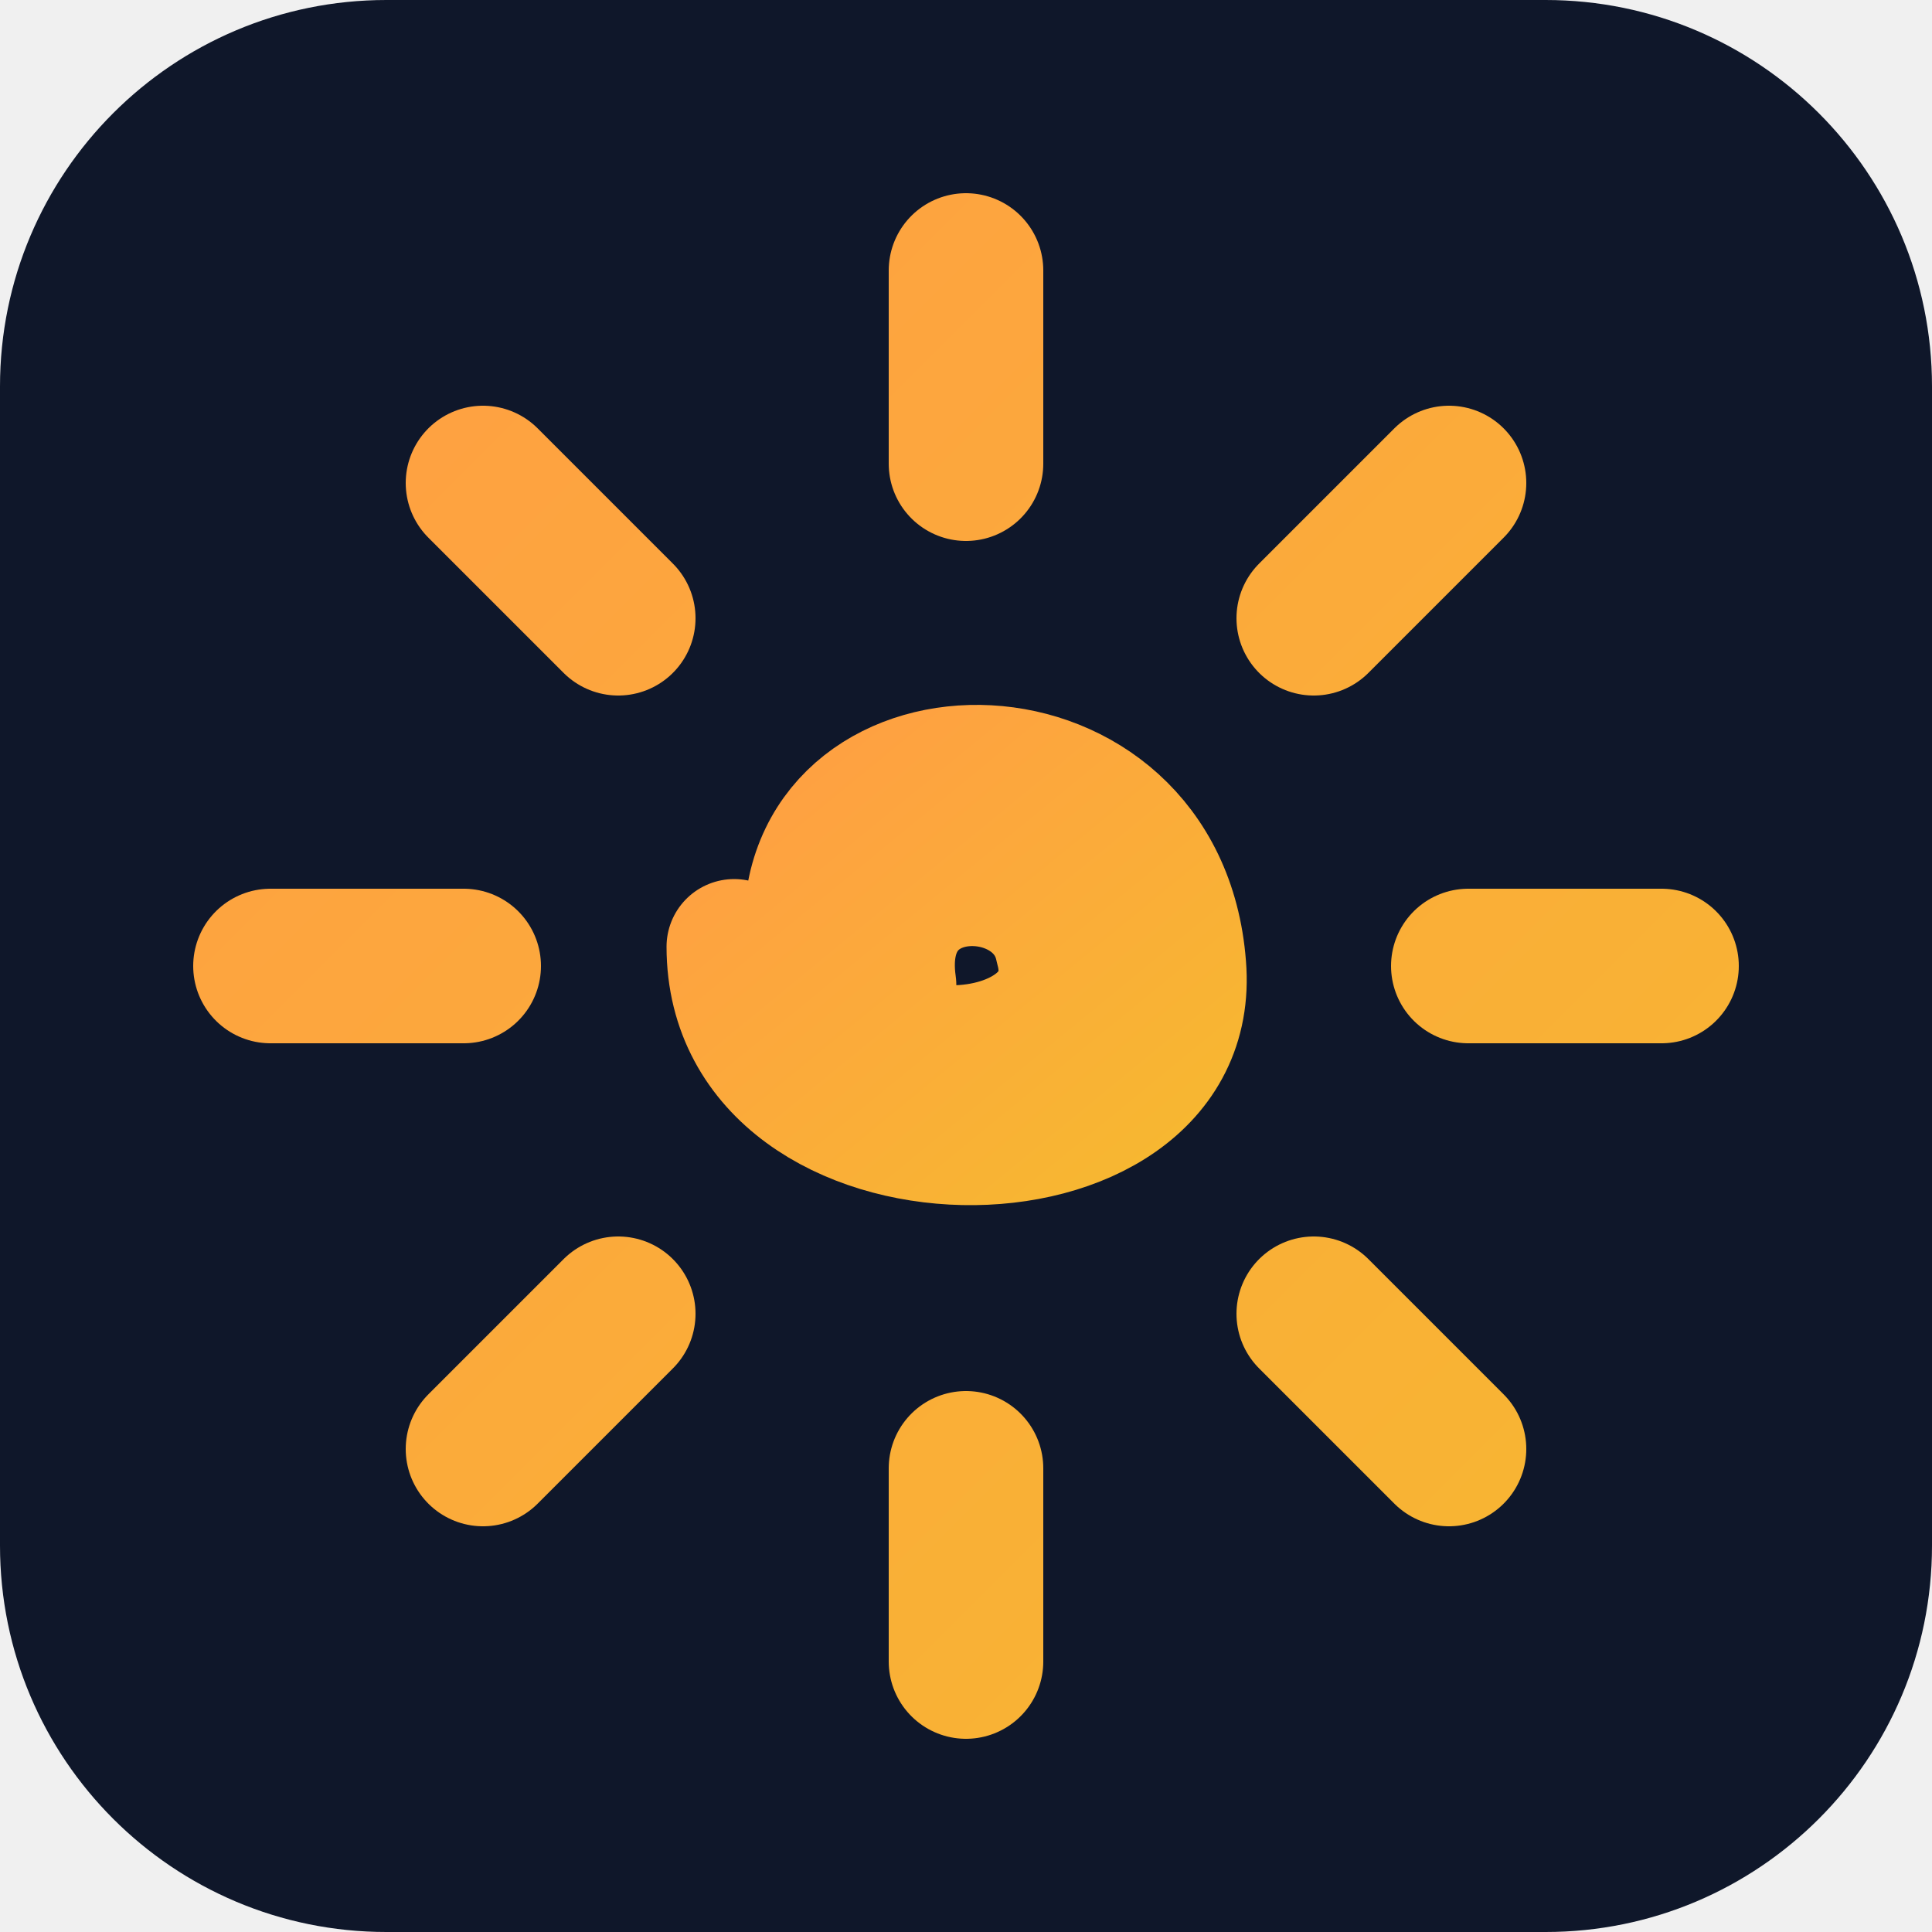
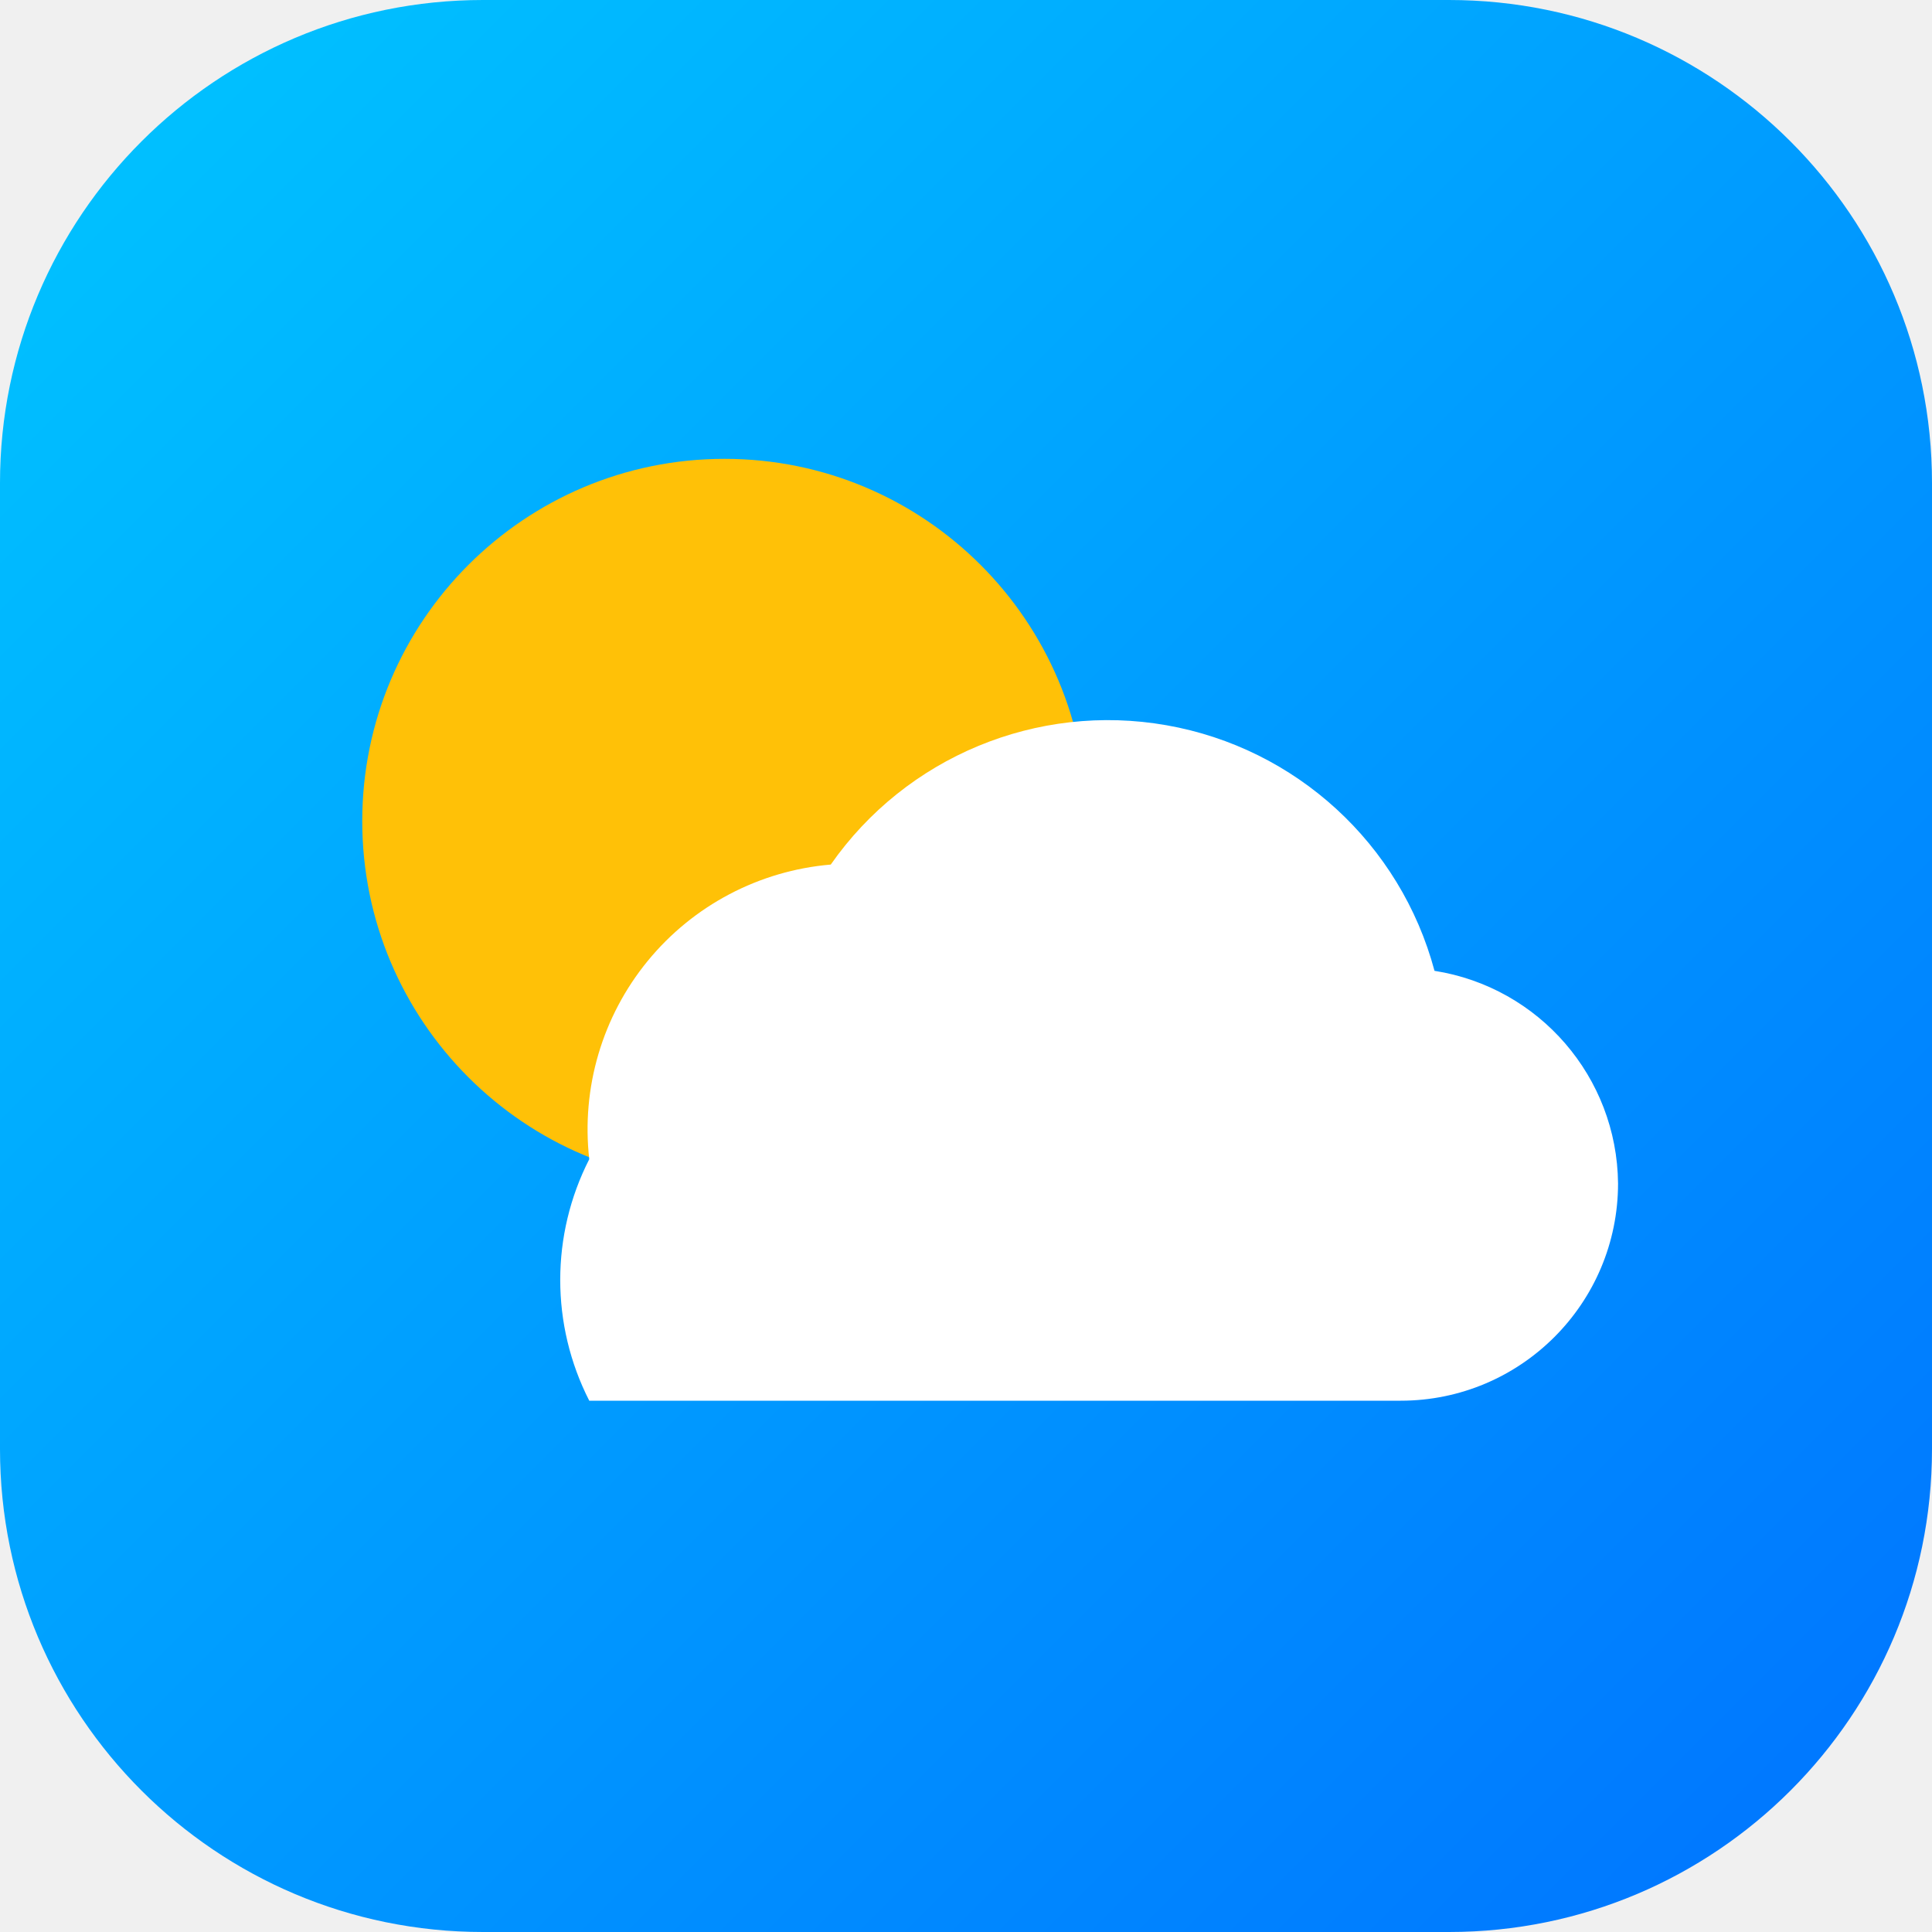
- <svg xmlns="http://www.w3.org/2000/svg" viewBox="0 0 100 100" width="100%" height="100%">
+ <svg xmlns="http://www.w3.org/2000/svg" viewBox="0 0 40 40" width="100%" height="100%">
  <defs>
-     <linearGradient id="sunGrad" x1="0%" y1="0%" x2="100%" y2="100%">
-       <stop offset="0%" stop-color="#FF9F43" />
-       <stop offset="100%" stop-color="#F7B731" />
+     <linearGradient id="skyGradFav" x1="0%" y1="0%" x2="100%" y2="100%">
+       <stop offset="0%" stop-color="#00C6FF" />
+       <stop offset="100%" stop-color="#0072FF" />
    </linearGradient>
  </defs>
-   <rect width="100" height="100" rx="20" fill="#0F172A" />
-   <path fill="none" stroke="url(#sunGrad)" stroke-width="8" stroke-linecap="round" d="     M 50 14 L 50 24     M 75 25 L 68 32     M 86 50 L 76 50     M 75 75 L 68 68     M 50 86 L 50 76     M 25 75 L 32 68     M 14 50 L 24 50     M 25 25 L 32 32   " />
-   <path fill="none" stroke="url(#sunGrad)" stroke-width="7" stroke-linecap="round" stroke-linejoin="round" d="     M 46 51     C 45 44, 54 44, 55 49     C 57 56, 42 57, 42 48     C 42 37, 60 37, 61 50     C 62 62, 38 62, 38 49   " />
+   <rect width="40" height="40" rx="10" fill="url(#skyGradFav)" />
+   <circle cx="15" cy="17" r="7.5" fill="#FFC107" />
+   <path d="M 11 29 h 18 a 4.5 4.5 0 0 0 4.5 -4.5 a 4.5 4.5 0 0 0 -3.8 -4.4 a 7 7 0 0 0 -12.5 -2.2 a 5.5 5.5 0 0 0 -5 6.1 a 5.5 5.5 0 0 0 0 5 z" fill="#FFFFFF" />
</svg>
